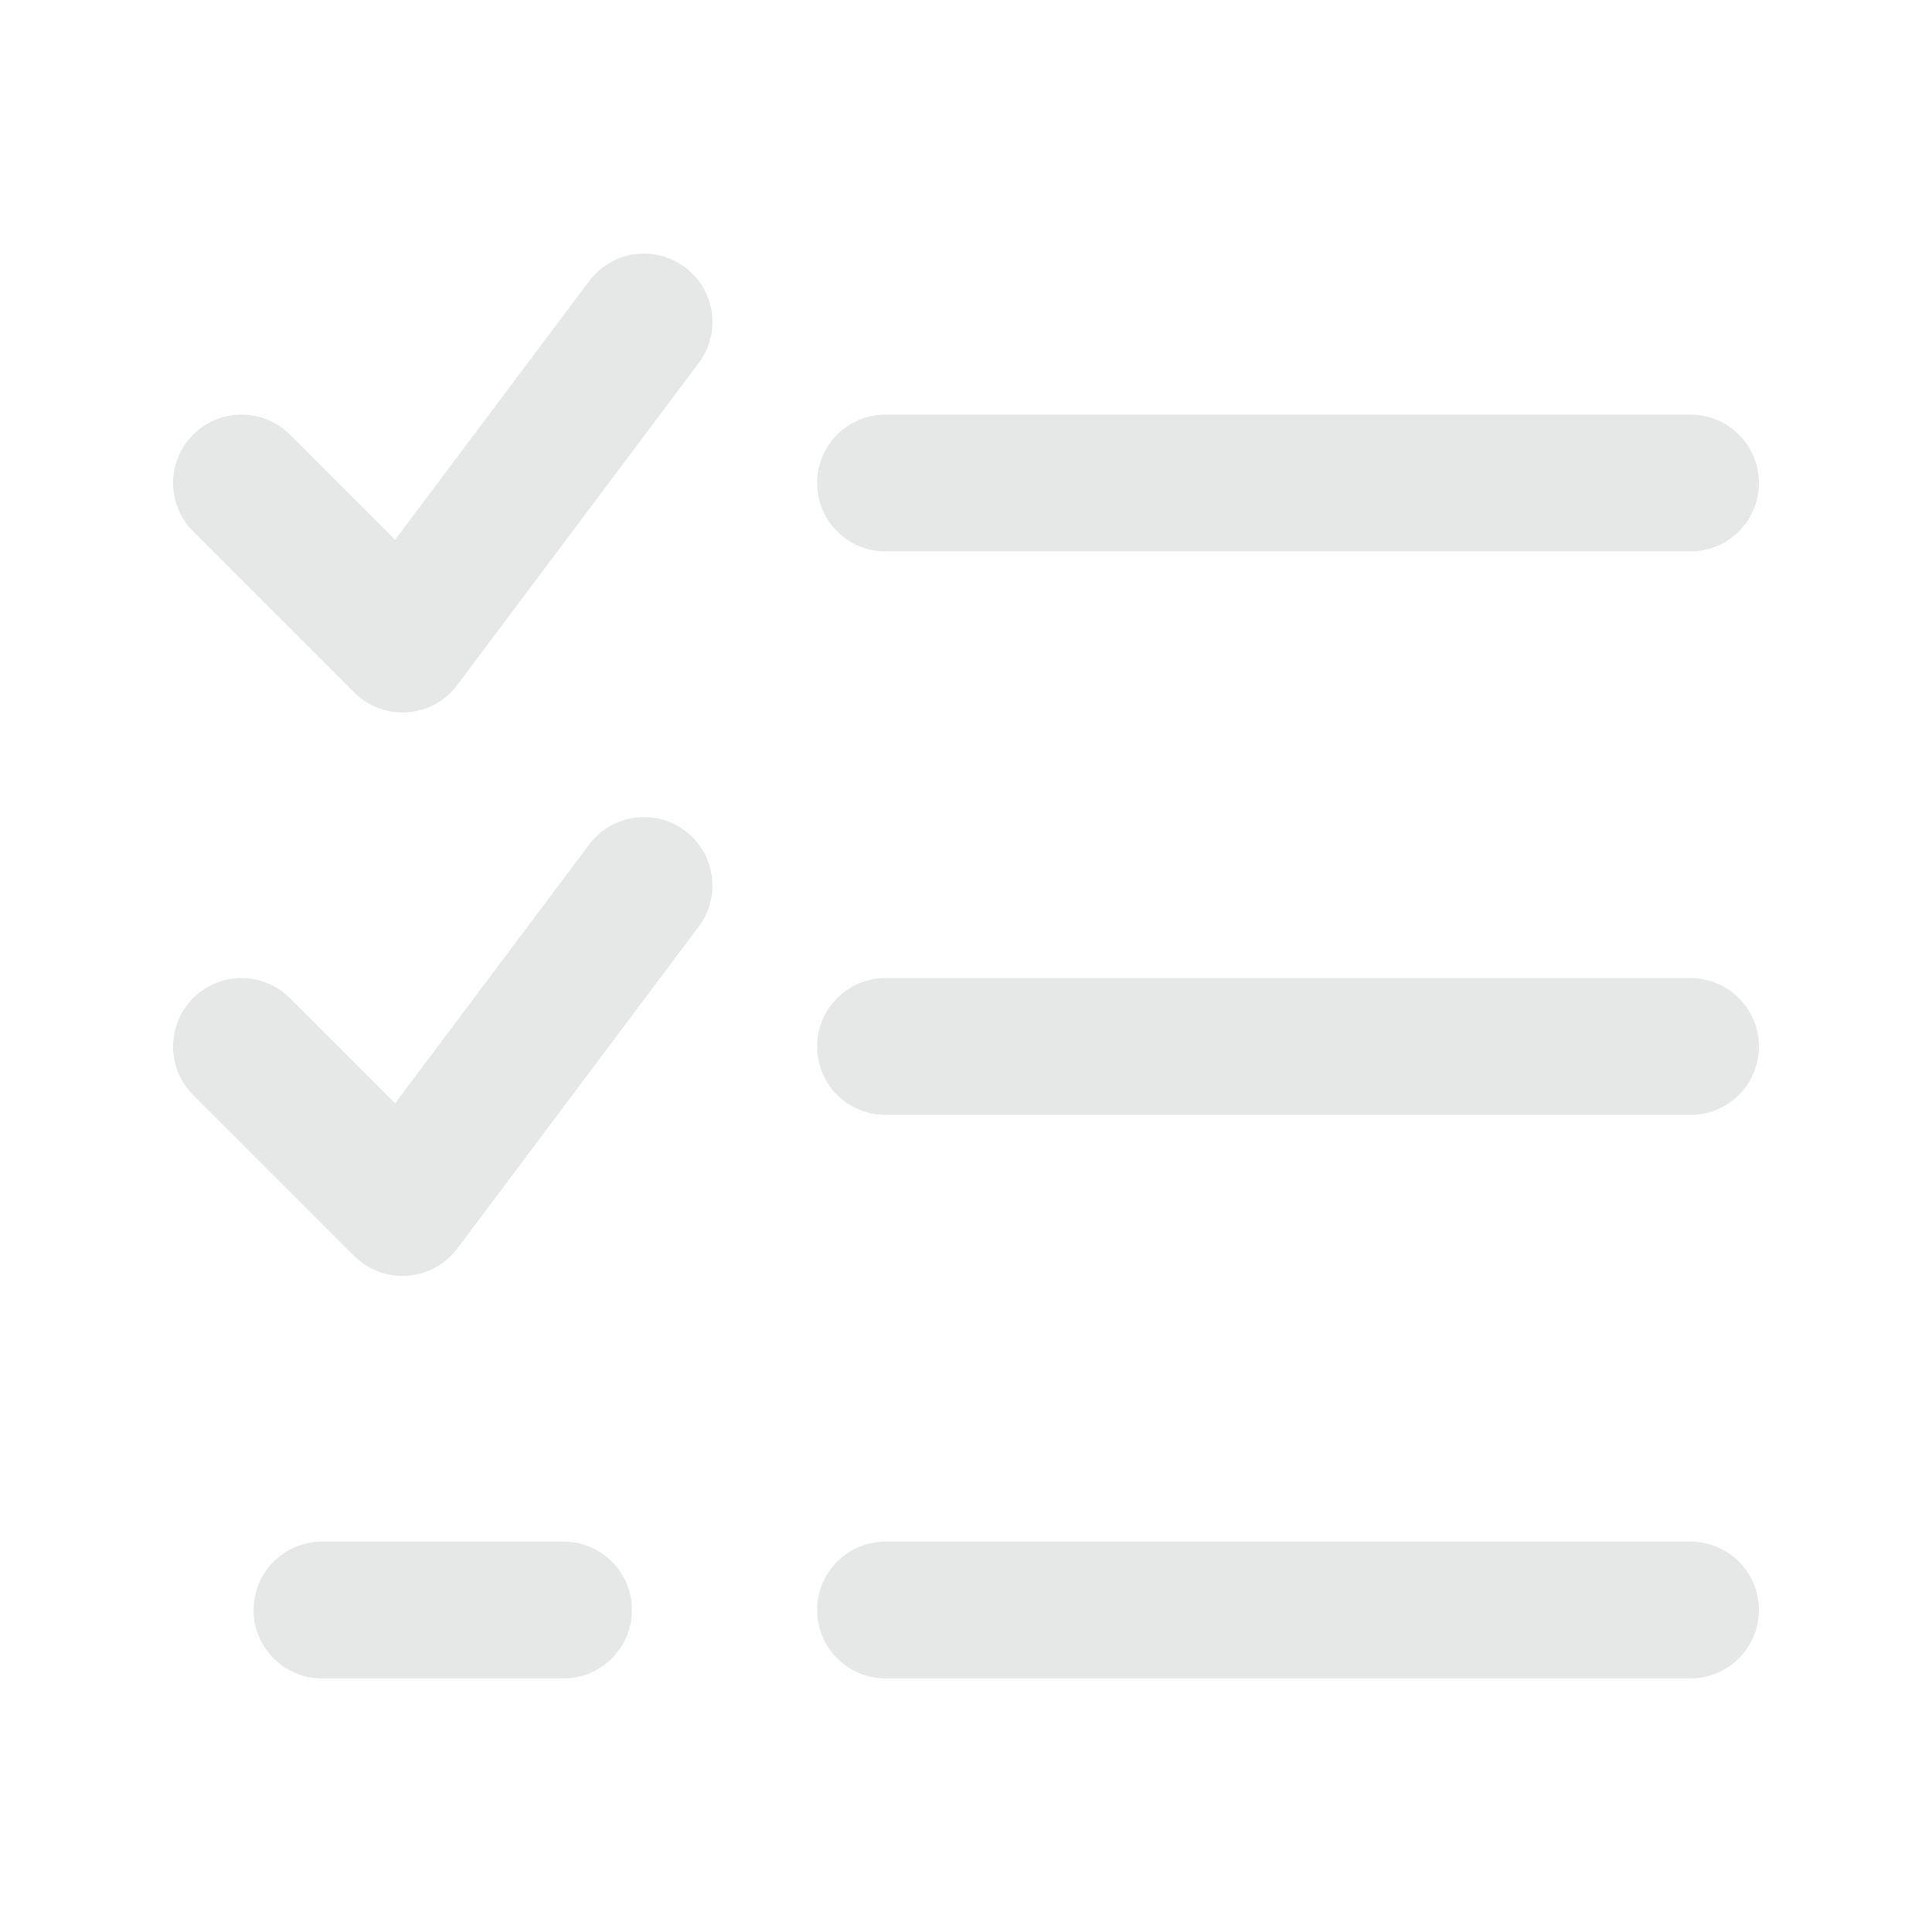
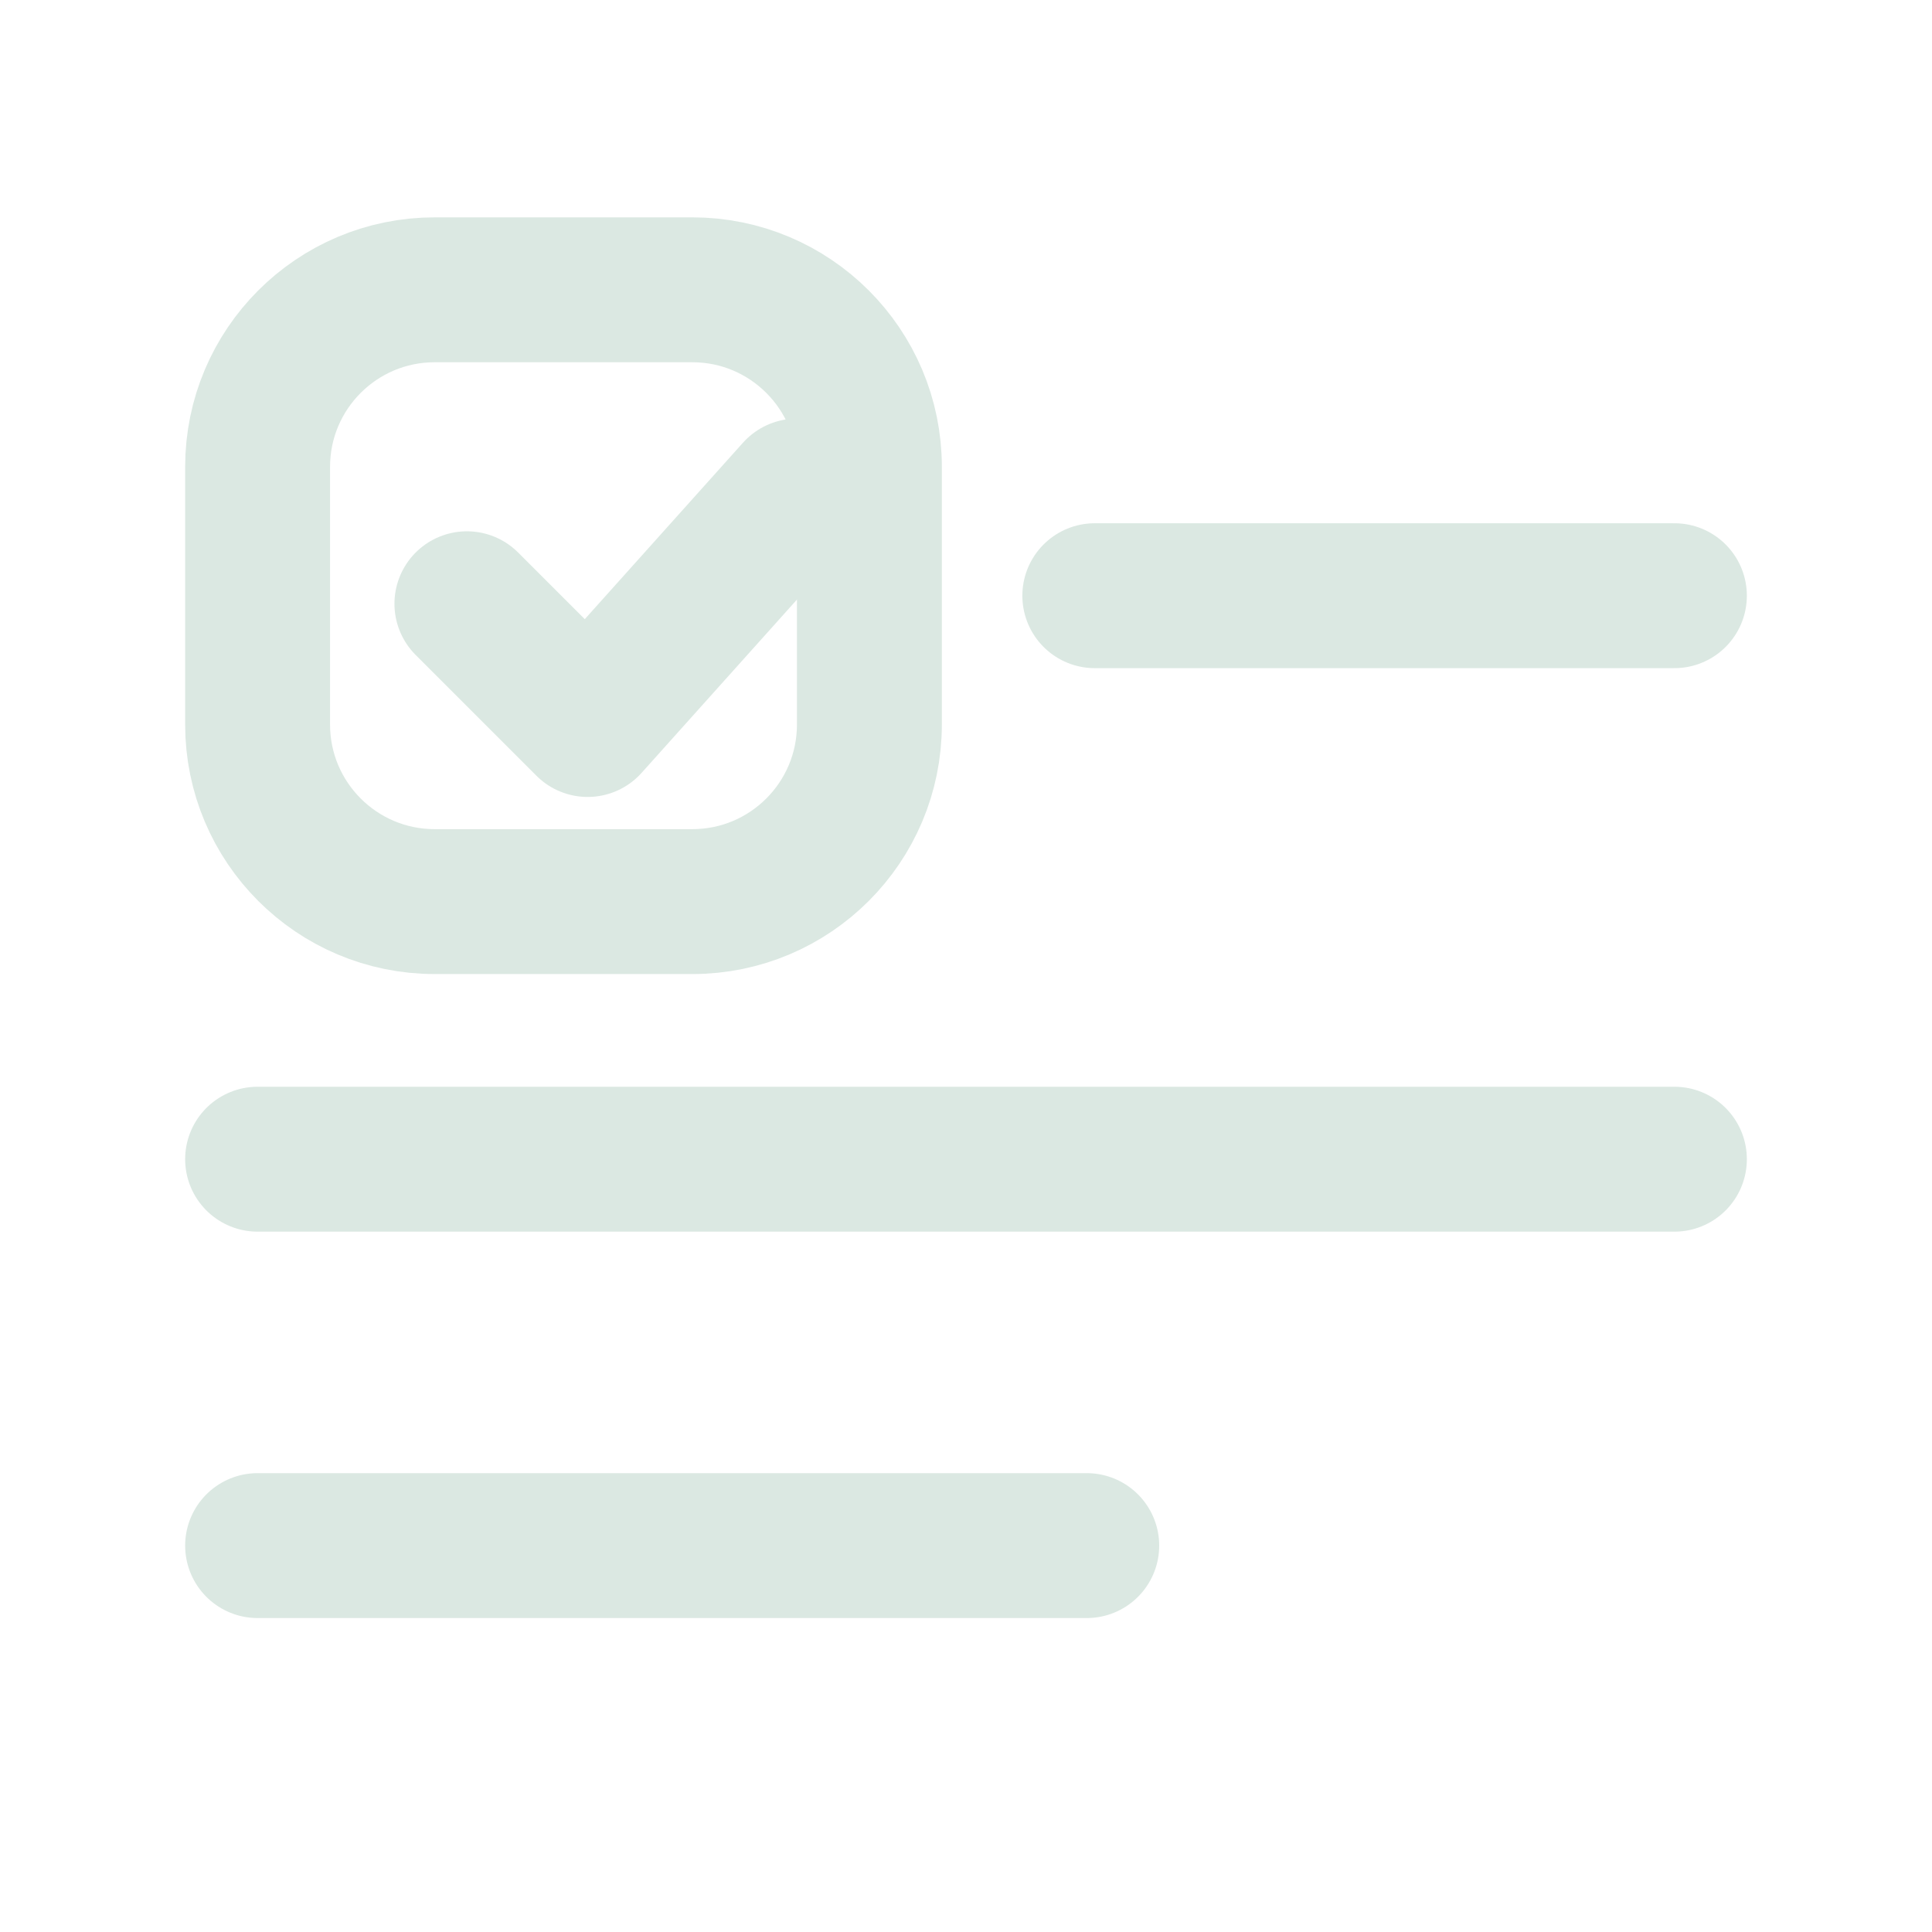
- <svg xmlns="http://www.w3.org/2000/svg" width="24" height="24" viewBox="0 0 24 24">
-   <g fill="none" stroke="#E6E8E8" stroke-width="1.7" stroke-linecap="round" stroke-linejoin="round">
-     <path d="m3 6 2 2 3-4M11 6h10M3 13l2 2 3-4M11 13h10M4 20h3M11 20h10" />
-   </g>
+ <svg xmlns="http://www.w3.org/2000/svg" viewBox="0 0 24 24" width="24" height="24" fill="none" stroke="#DBE8E2" stroke-width="1.8" stroke-linecap="round" stroke-linejoin="round">
+   <rect x="3.2" y="3.6" width="7.6" height="7.6" rx="2.2" />
+   <path d="M5.8 7.5 7.3 9l2.6-2.9" />
+   <path d="M13.6 7.4H20.8" />
+   <path d="M3.2 14.4H20.8" />
+   <path d="M3.2 19.2H13.5" />
</svg>
